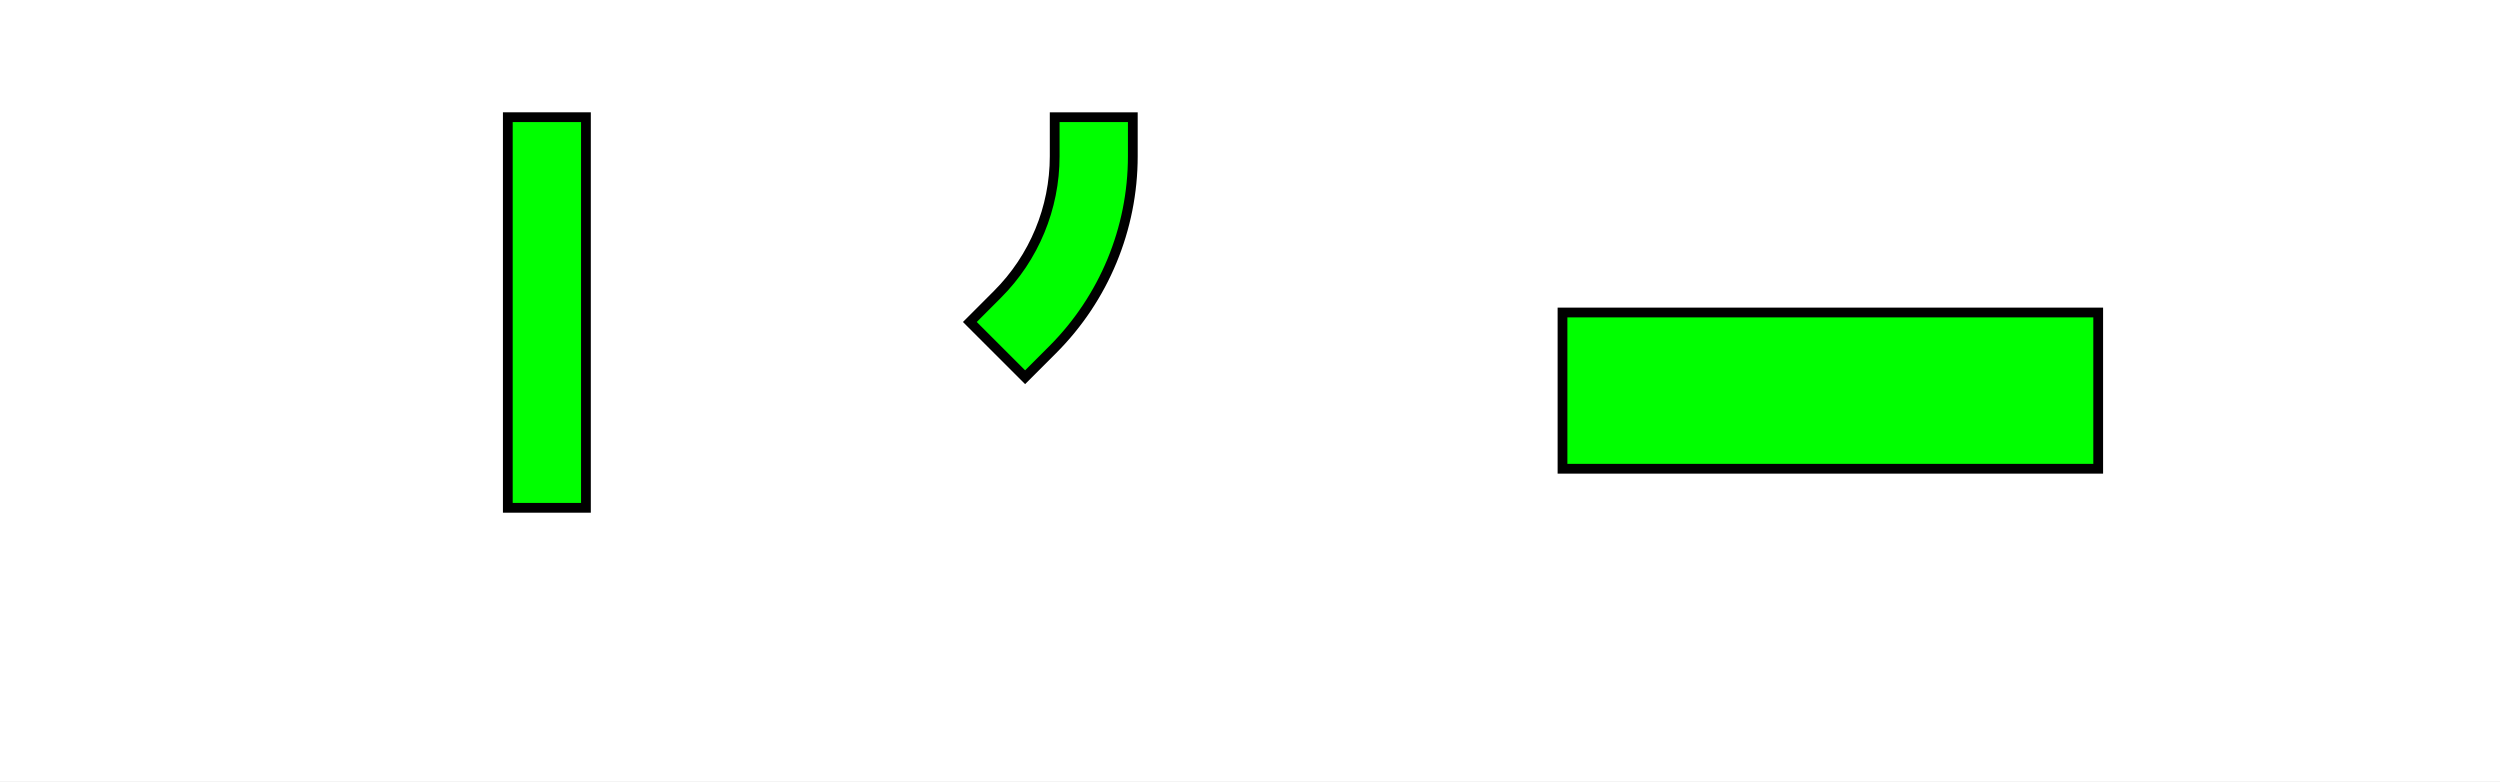
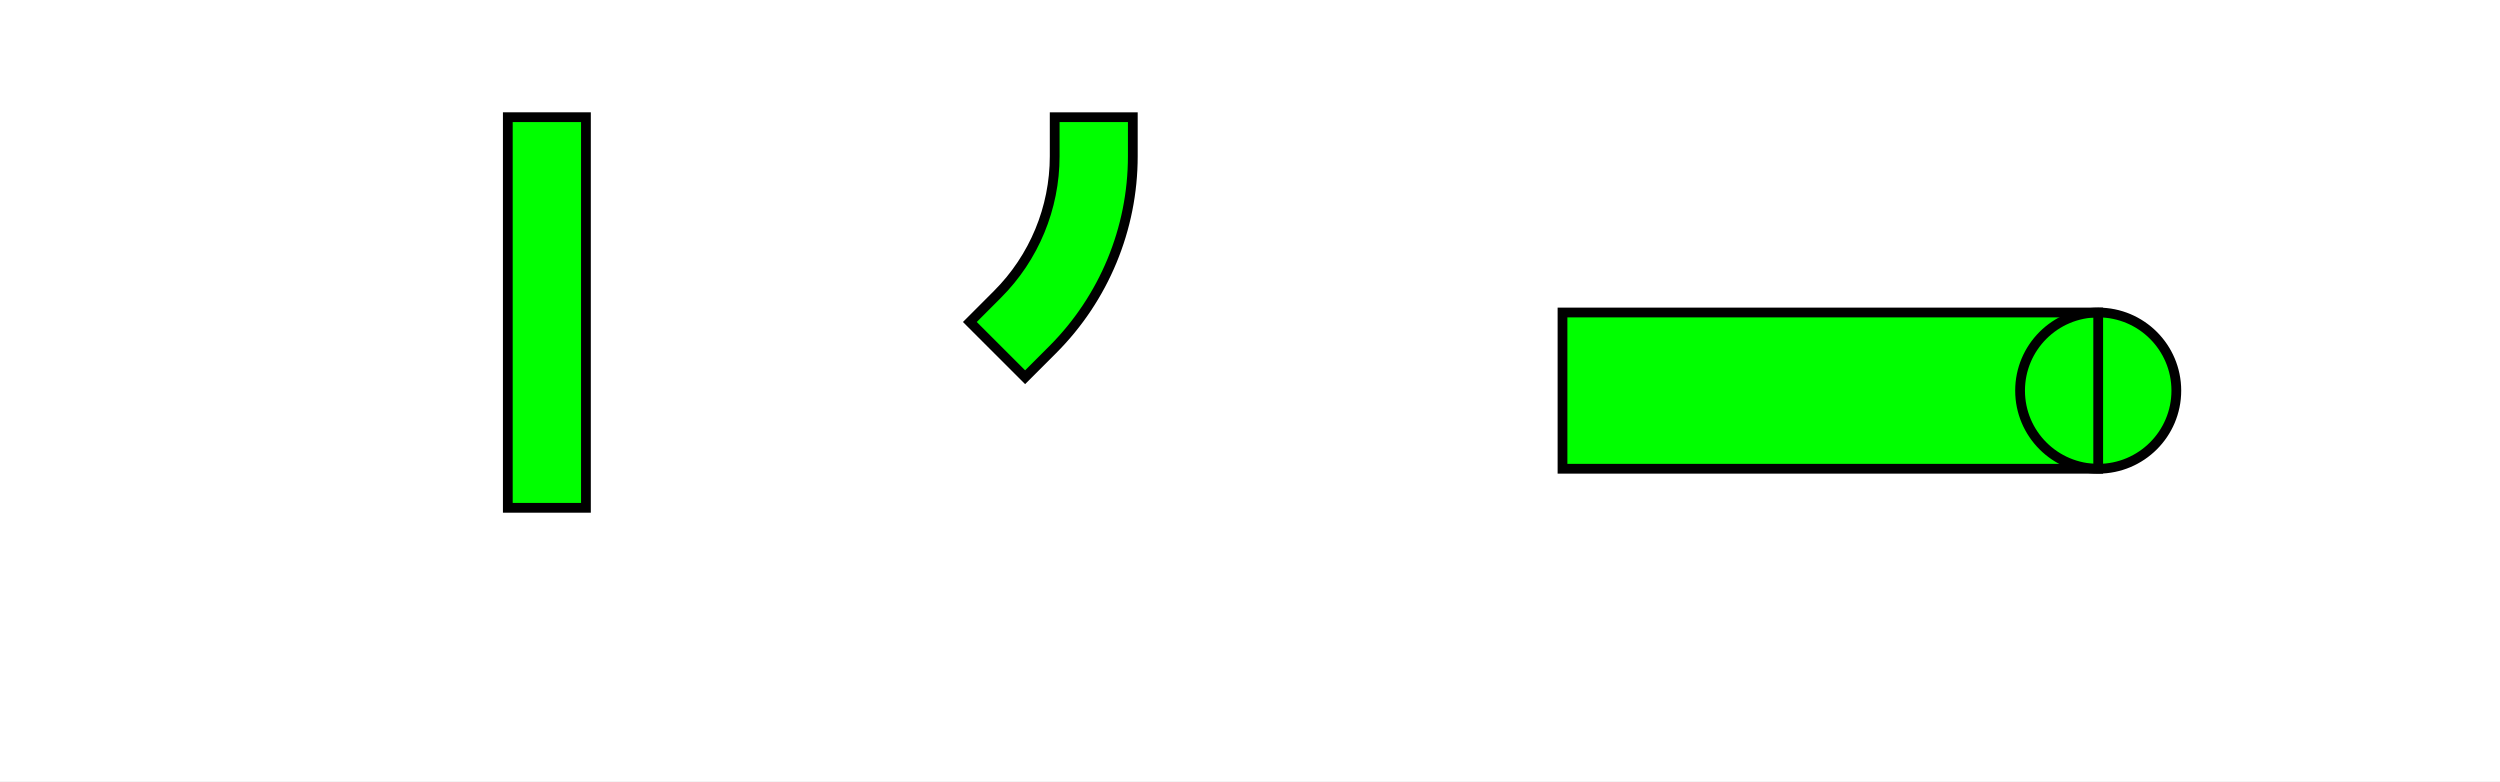
<svg xmlns="http://www.w3.org/2000/svg" width="64" height="20">
  <rect width="64" height="20" fill="white" />
  <g id="boundary-skip" data-box="2 1 16 14">
    <rect x="13" y="3" width="2" height="10" fill="lime" />
  </g>
  <g id="curve-tangent" data-box="21 1 14 14">
    <path d="M 29 3 L 29 4 C 29 5.856 28.262 7.637 26.95 8.95 L 26.243 9.657 L 24.828 8.243 L 25.535 7.535 C 26.473 6.598 27 5.326 27 4 L 27 3 Z" fill="lime" />
  </g>
-   <g id="cusp-fold" data-box="38 6 18 8">
+   <g id="cusp-fold" data-box="38 6 18 8" data-tolerance="4">
    <rect x="40" y="8" width="13.714" height="4" fill="lime" />
+     <circle cx="53.714" cy="10" r="2" fill="lime" />
  </g>
  <g fill="none" stroke="black" stroke-width=".25">
    <rect x="13" y="3" width="2" height="10" />
    <path d="M 29 3 L 29 4 C 29 5.856 28.262 7.637 26.95 8.95 L 26.243 9.657 L 24.828 8.243 L 25.535 7.535 C 26.473 6.598 27 5.326 27 4 L 27 3 Z" />
    <rect x="40" y="8" width="13.714" height="4" />
+     <circle cx="53.714" cy="10" r="2" />
  </g>
</svg>
